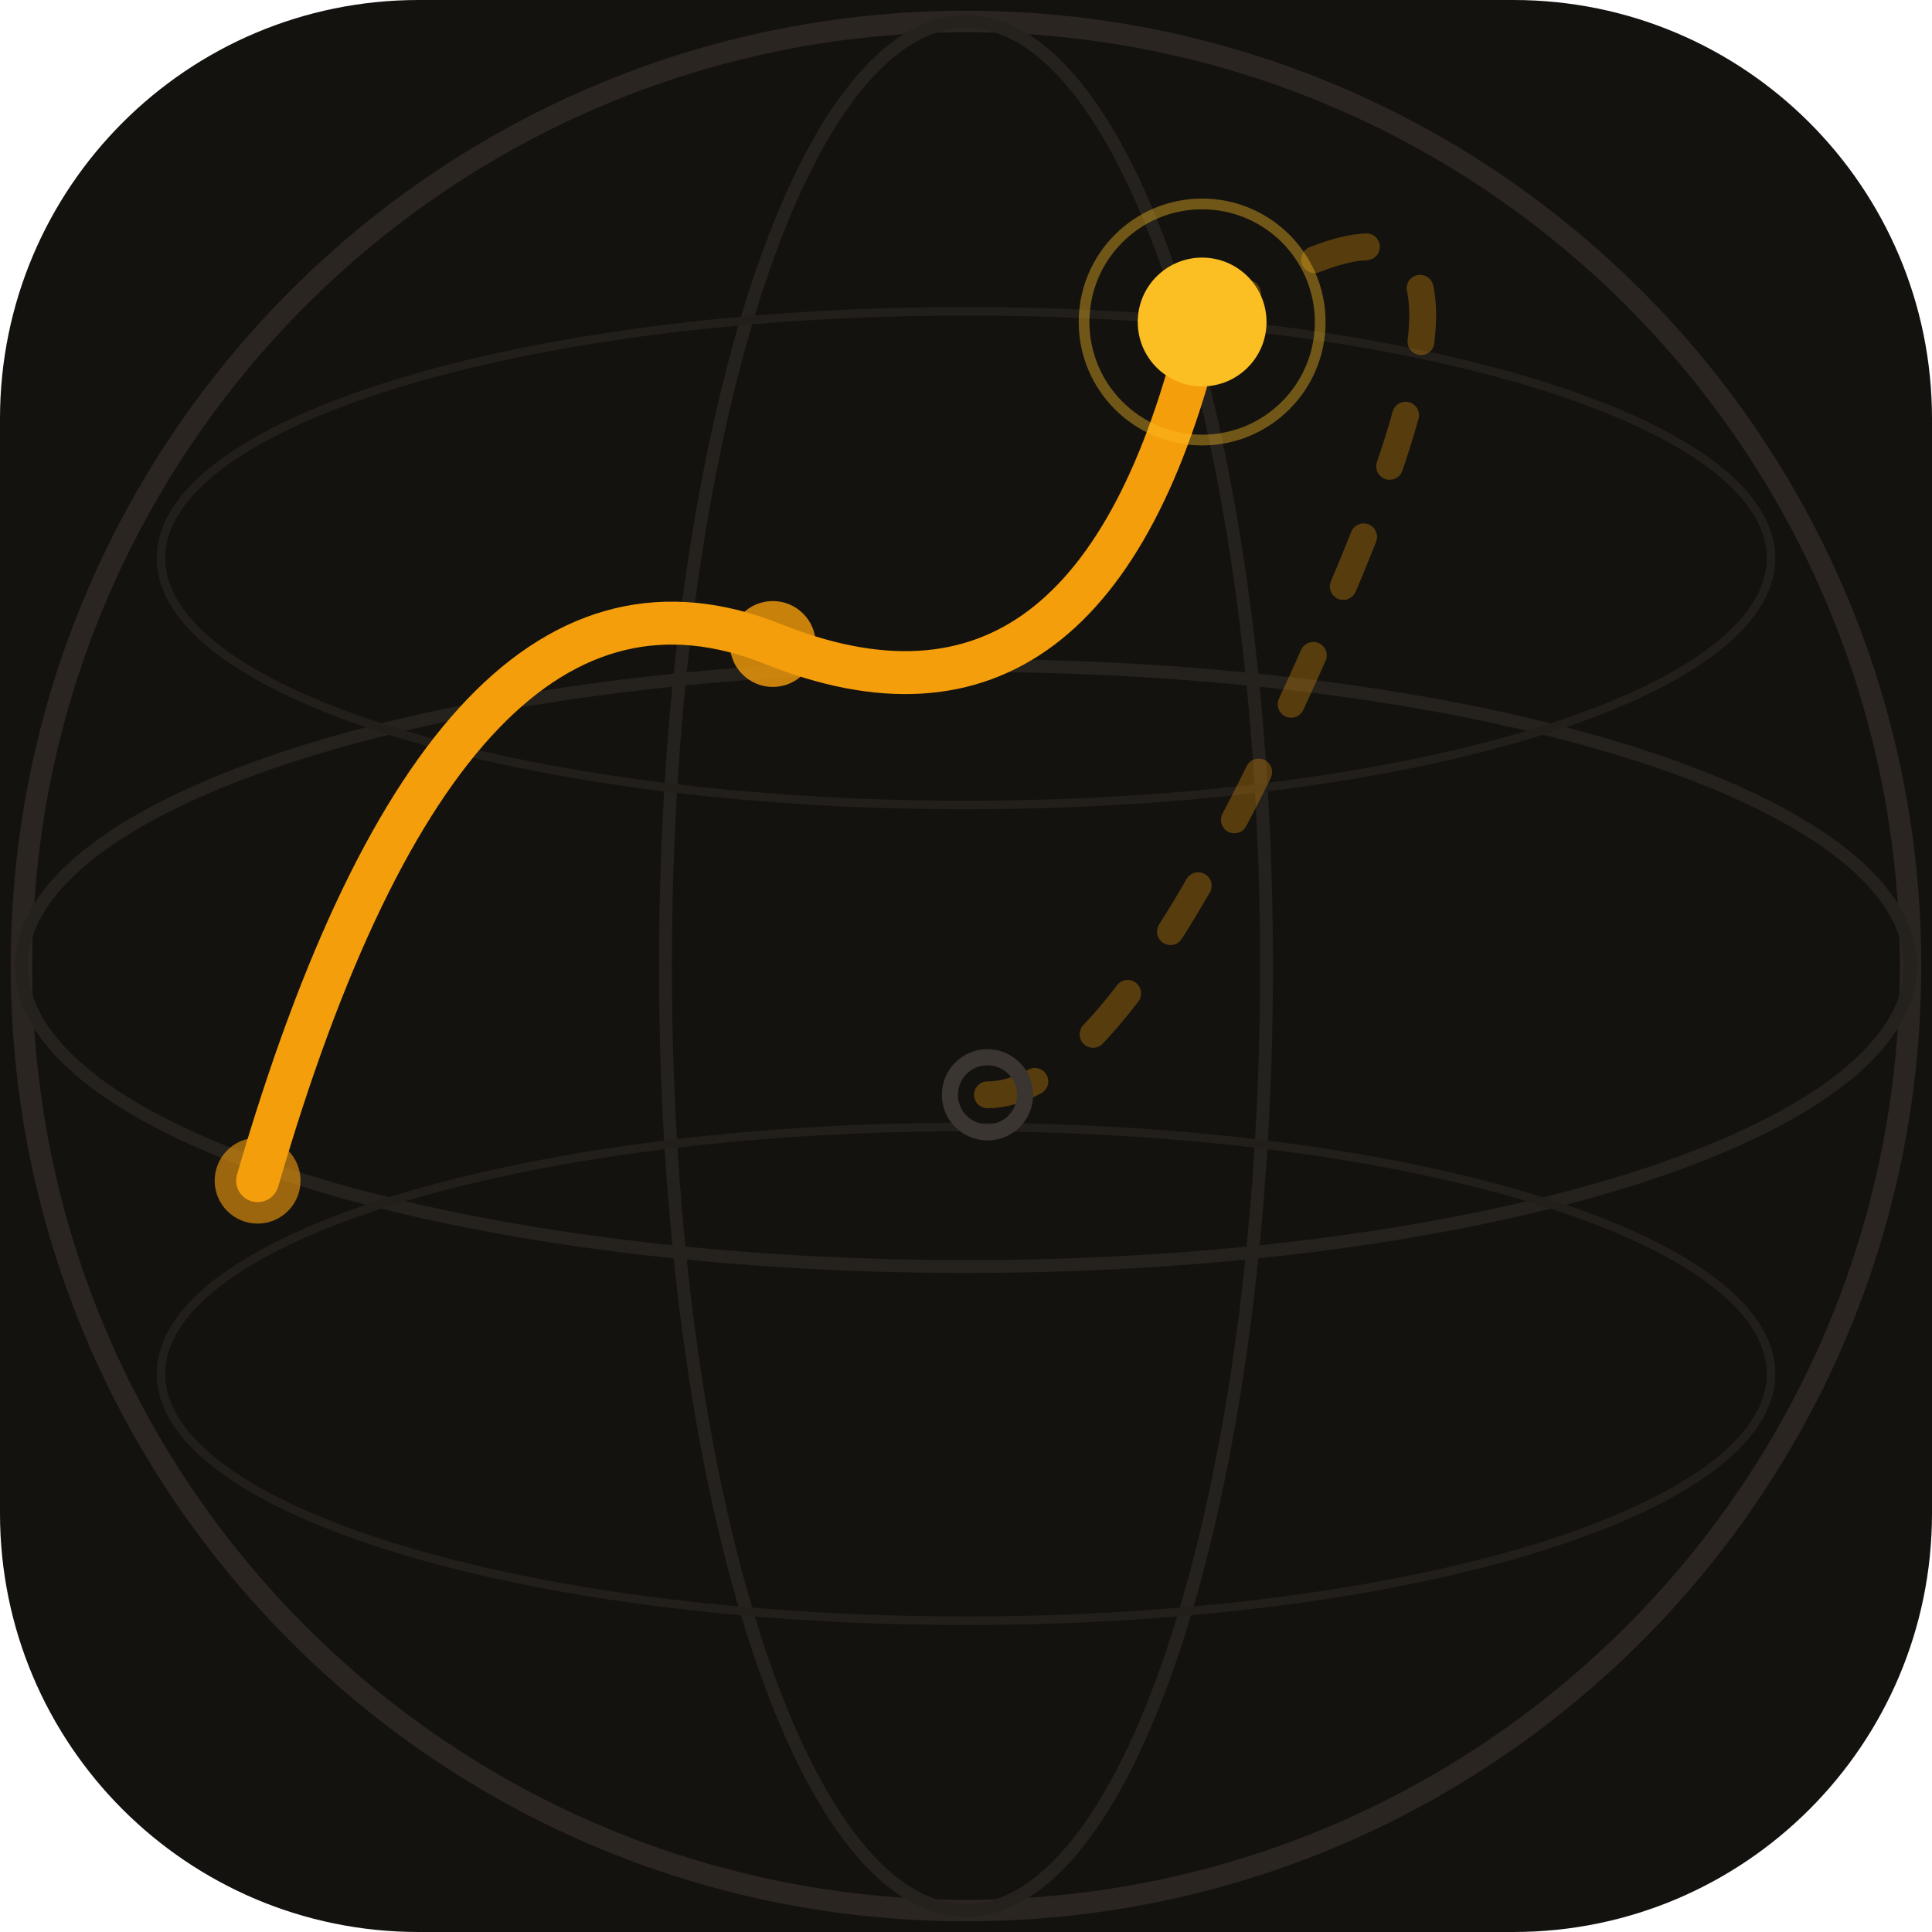
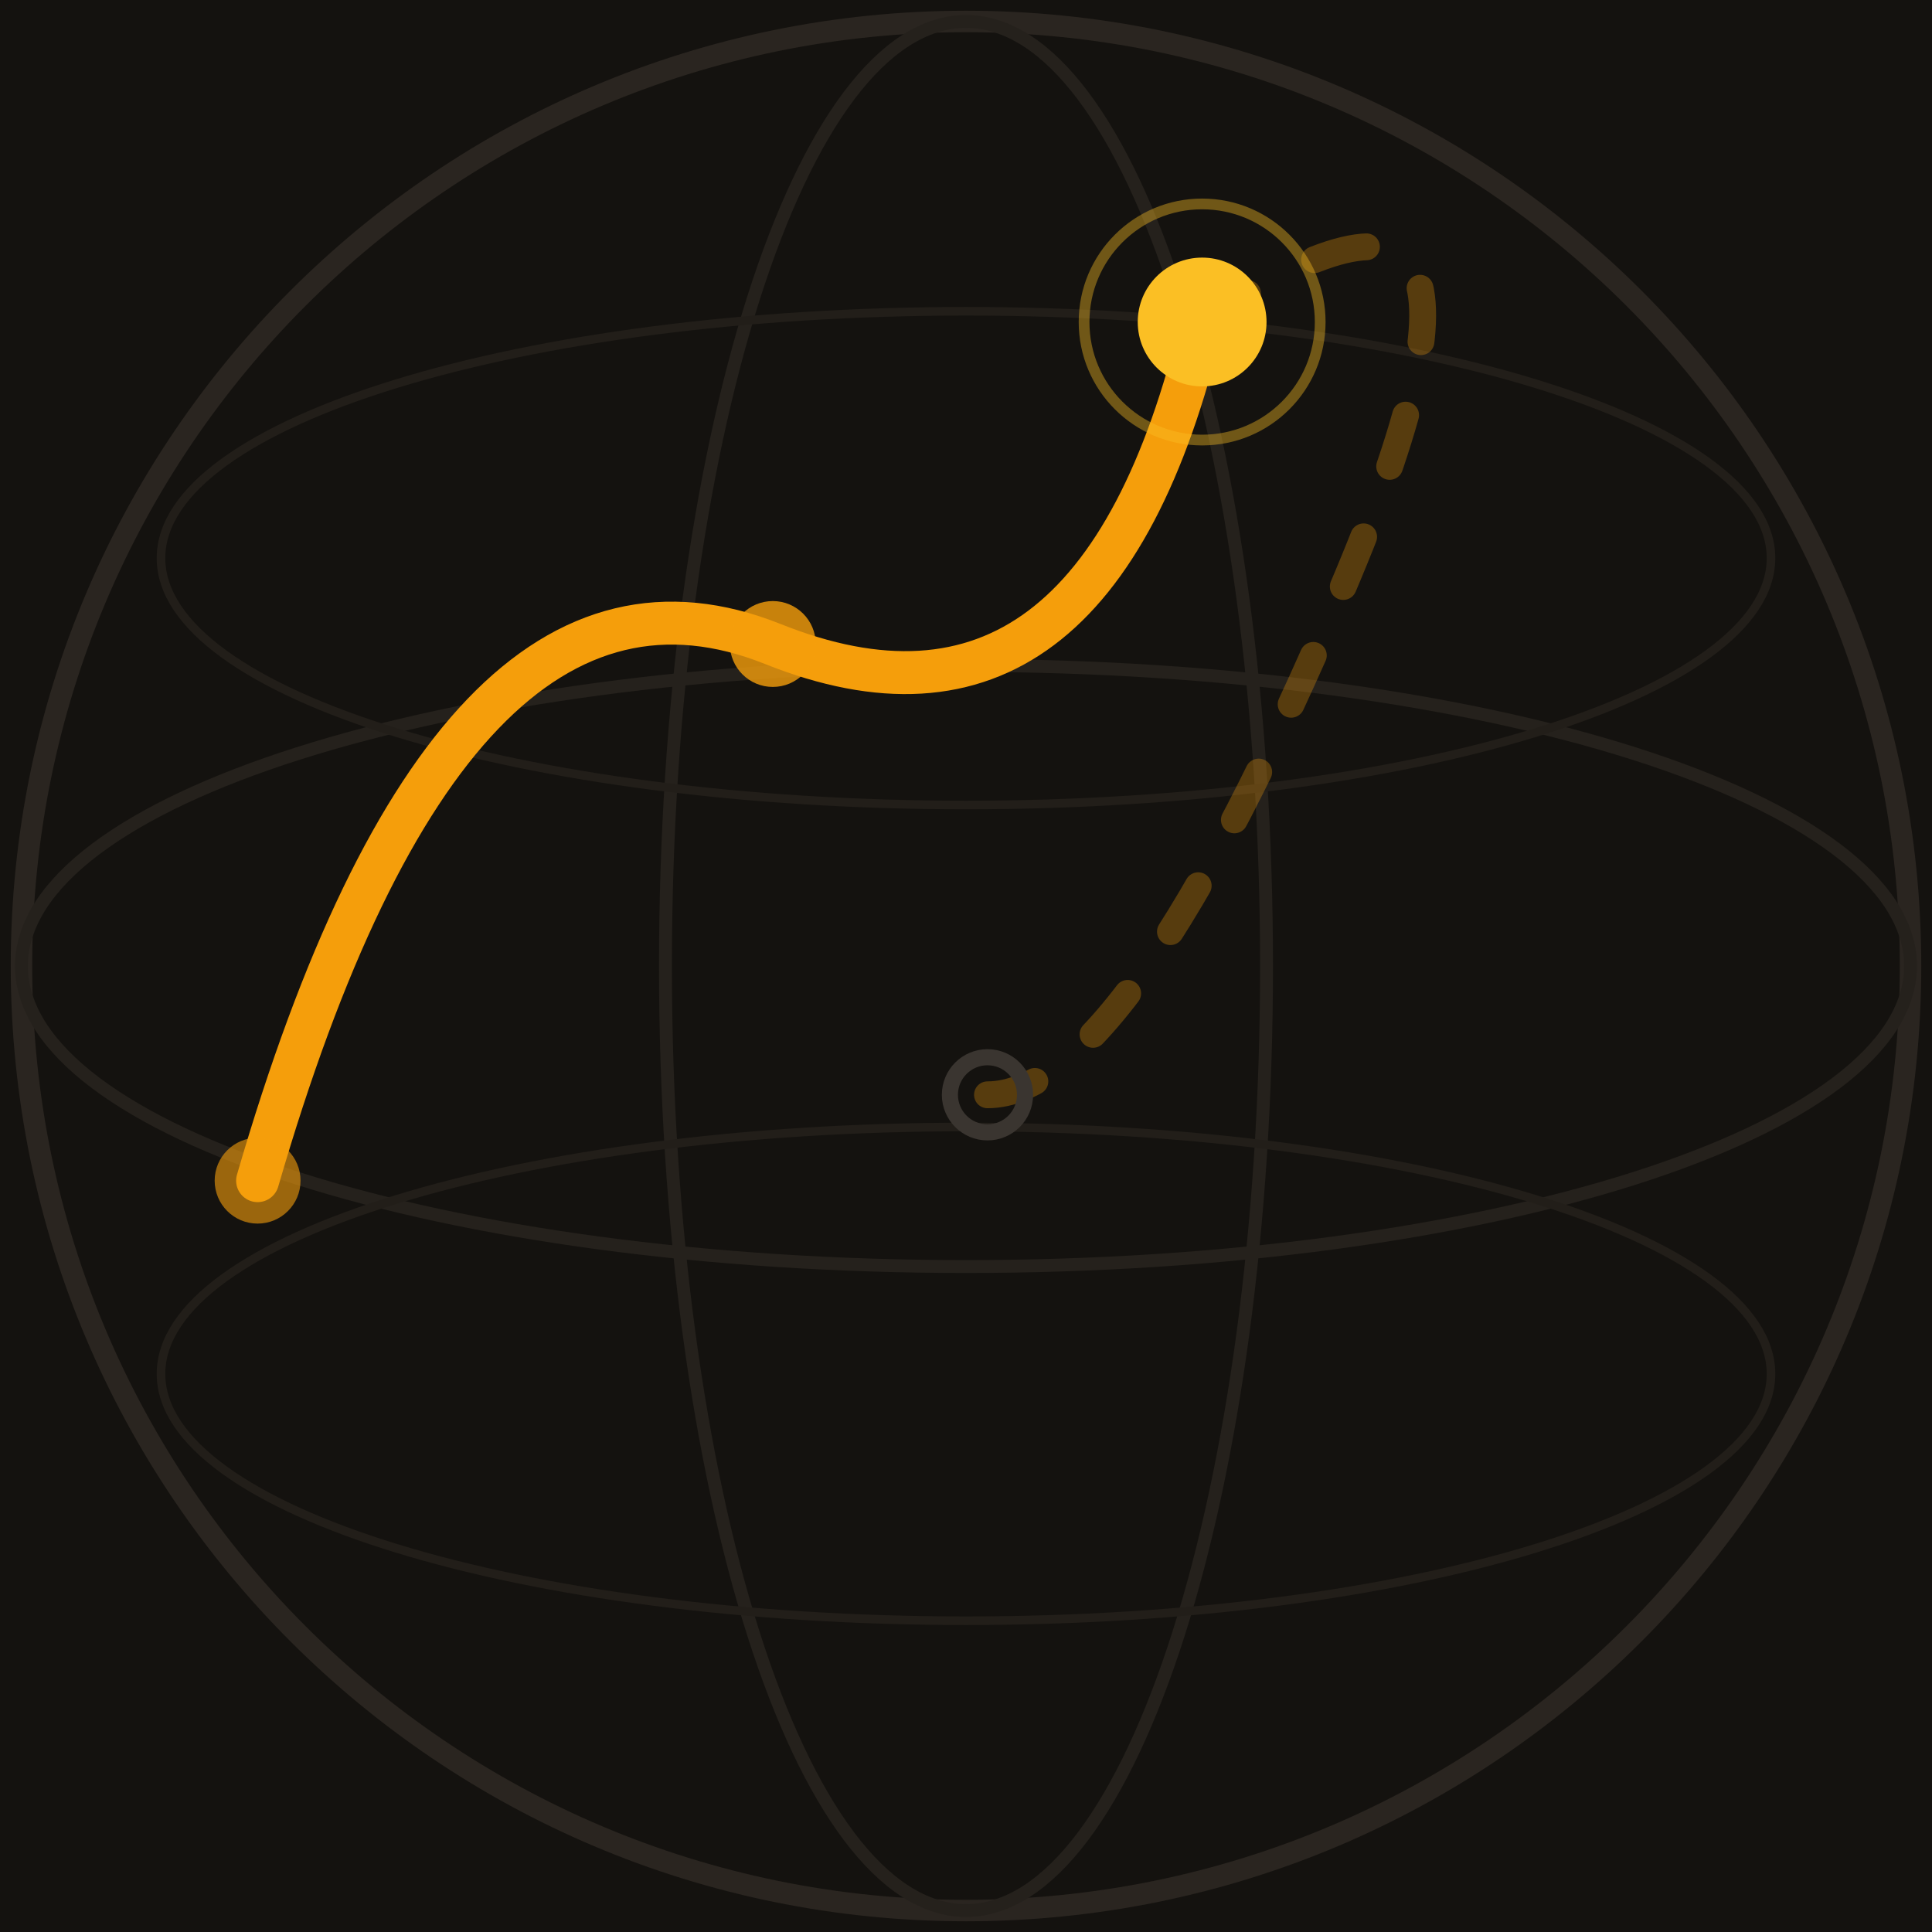
<svg xmlns="http://www.w3.org/2000/svg" width="512" height="512" viewBox="0 0 180 180" fill="none">
-   <rect width="180" height="180" rx="39" fill="#14120f" />
+   <rect x="-10" y="-10" width="200" height="200" fill="#14120f" />
  <circle cx="90" cy="90" r="88" fill="none" stroke="#2a2520" stroke-width="2" />
  <ellipse cx="90" cy="90" rx="88" ry="28" fill="none" stroke="#25211c" stroke-width="1.2" />
  <ellipse cx="90" cy="90" rx="28" ry="88" fill="none" stroke="#25211c" stroke-width="1.2" />
  <ellipse cx="90" cy="52" rx="75" ry="23" fill="none" stroke="#221e19" stroke-width="0.8" />
  <ellipse cx="90" cy="128" rx="75" ry="23" fill="none" stroke="#221e19" stroke-width="0.8" />
  <path d="M 24 110 Q 42 48, 72 60 T 112 30" fill="none" stroke="#f59e0b" stroke-width="4" stroke-linecap="round" stroke-linejoin="round" />
  <path d="M 112 30 Q 145 8, 125 55 T 92 102" fill="none" stroke="#f59e0b" stroke-width="2.5" stroke-linecap="round" stroke-linejoin="round" stroke-dasharray="5 7" opacity="0.3" />
  <circle cx="112" cy="30" r="6" fill="#fbbf24" />
  <circle cx="112" cy="30" r="11" fill="none" stroke="#fbbf24" stroke-width="1" opacity="0.4" />
  <circle cx="24" cy="110" r="4" fill="#f59e0b" opacity="0.6" />
  <circle cx="72" cy="60" r="4" fill="#f59e0b" opacity="0.8" />
  <circle cx="92" cy="102" r="3.5" fill="none" stroke="#3a3530" stroke-width="1.5" />
</svg>
